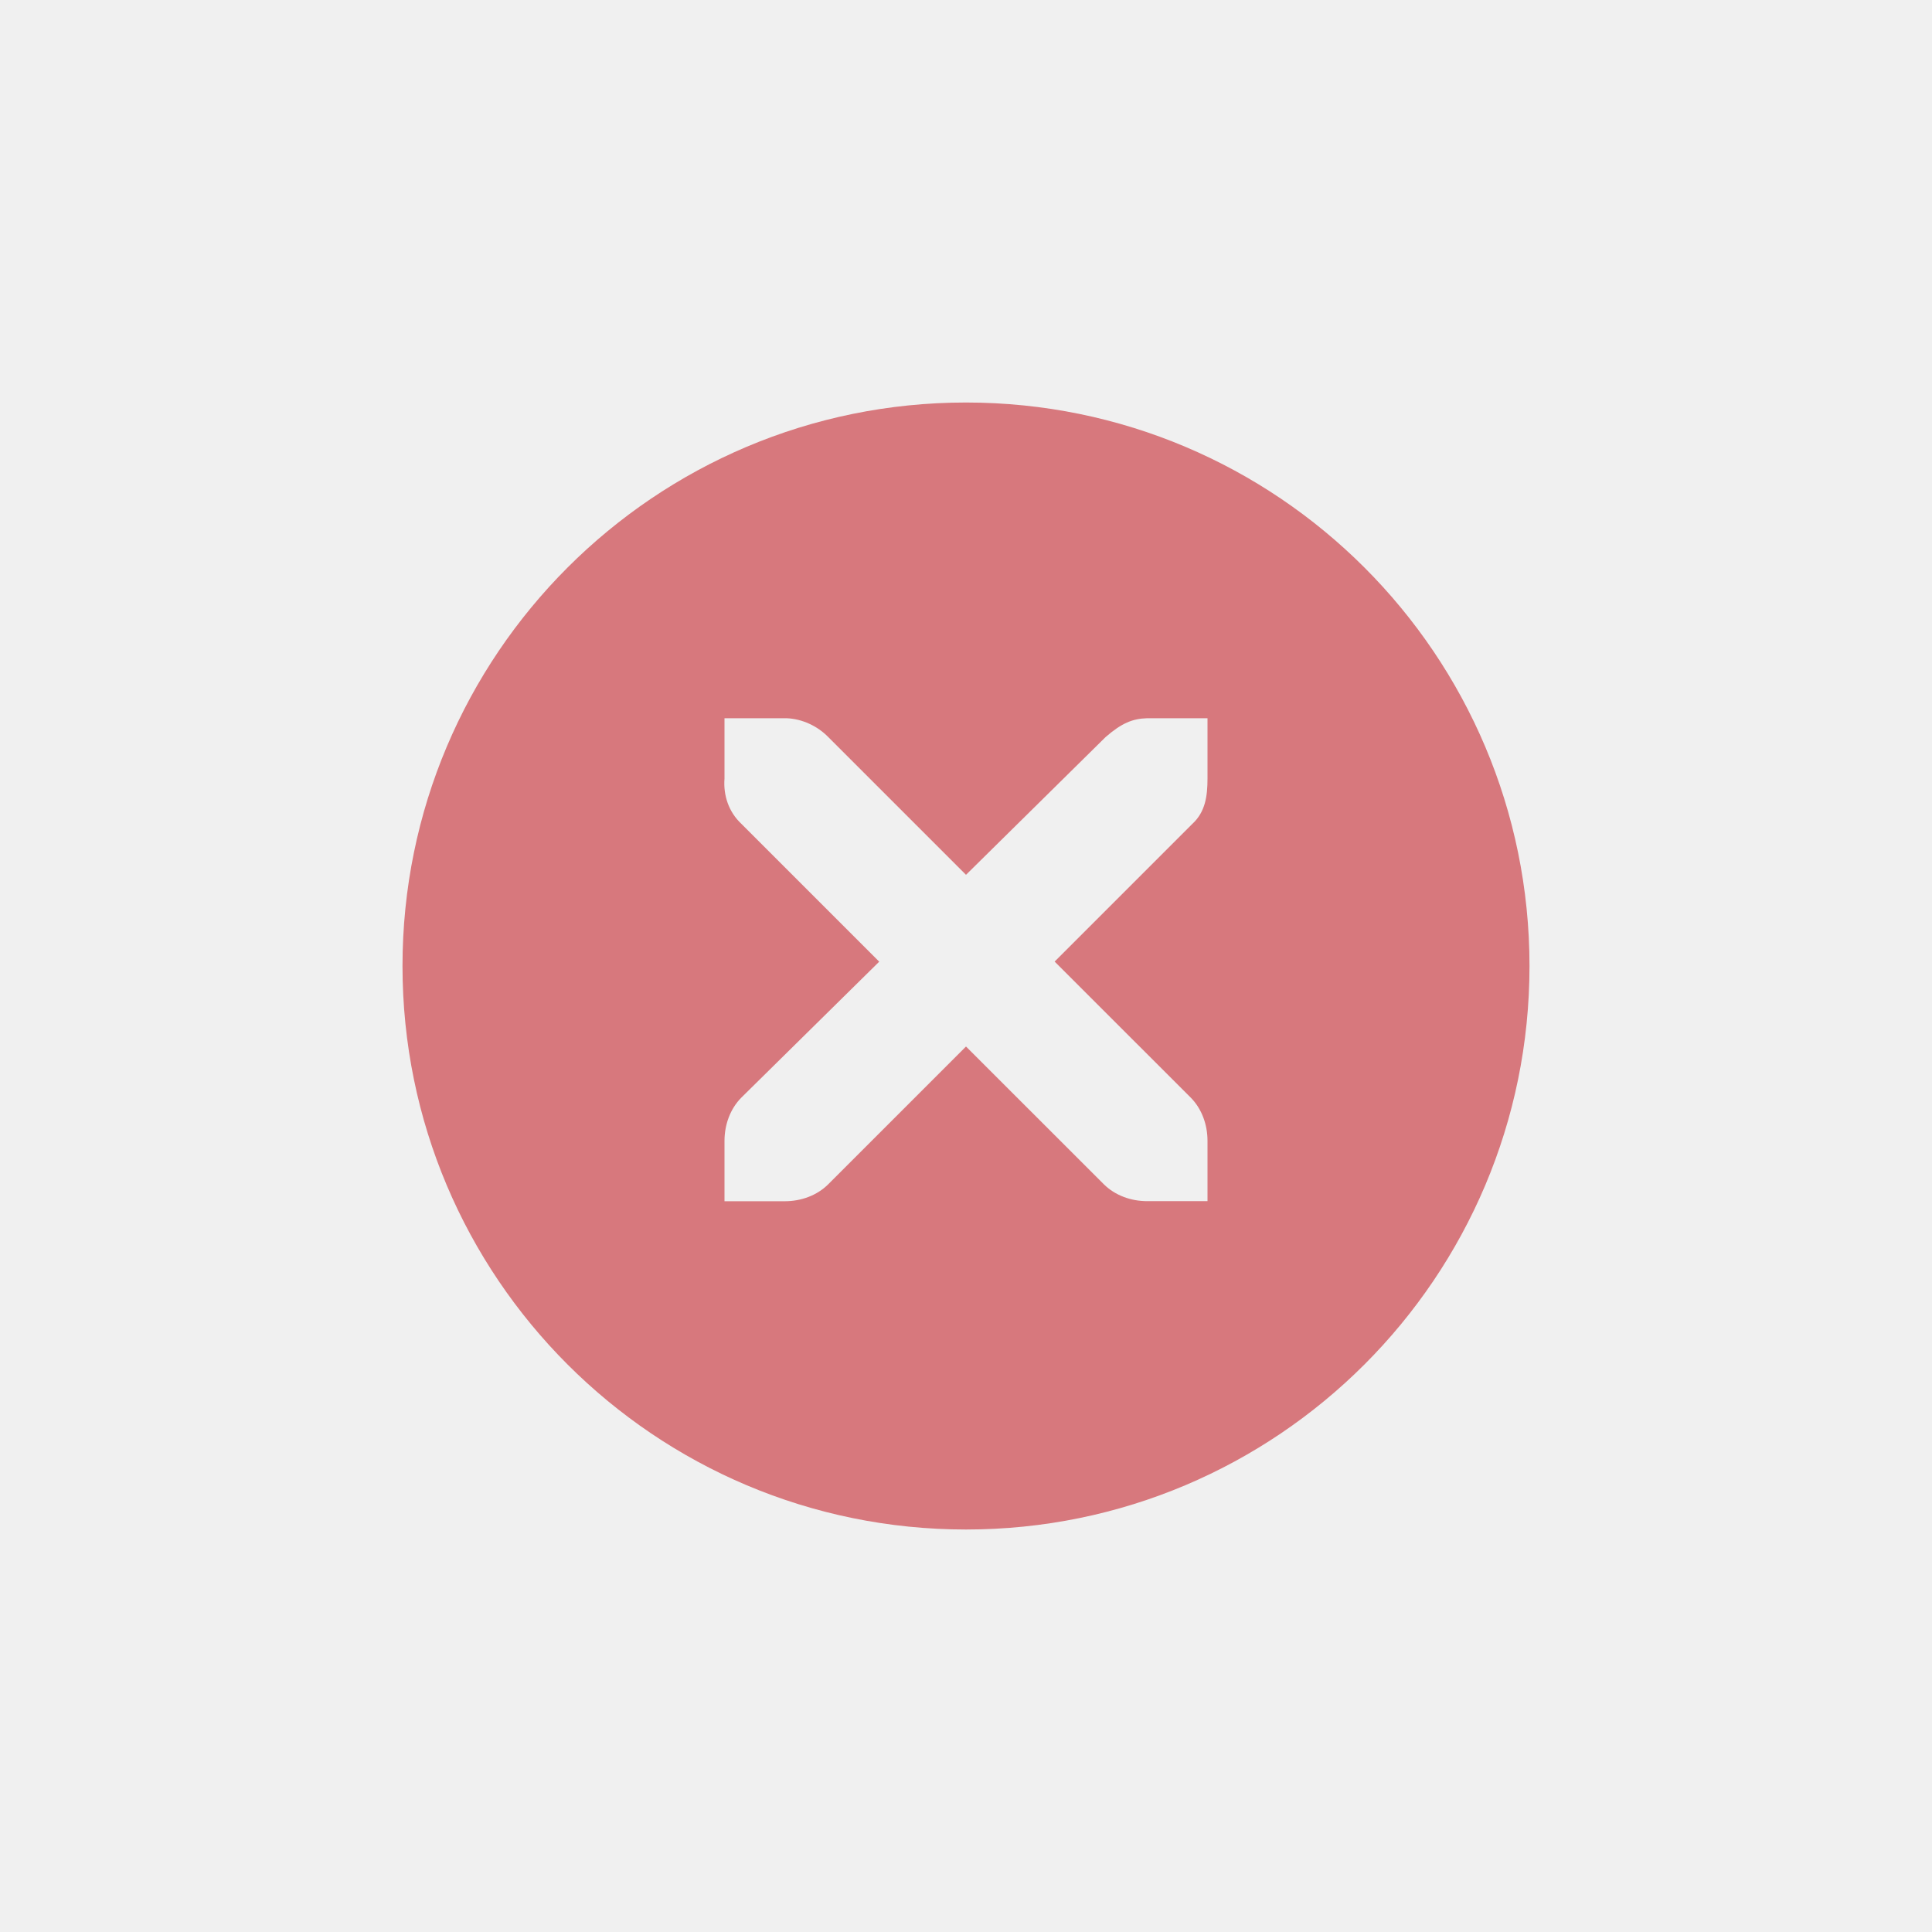
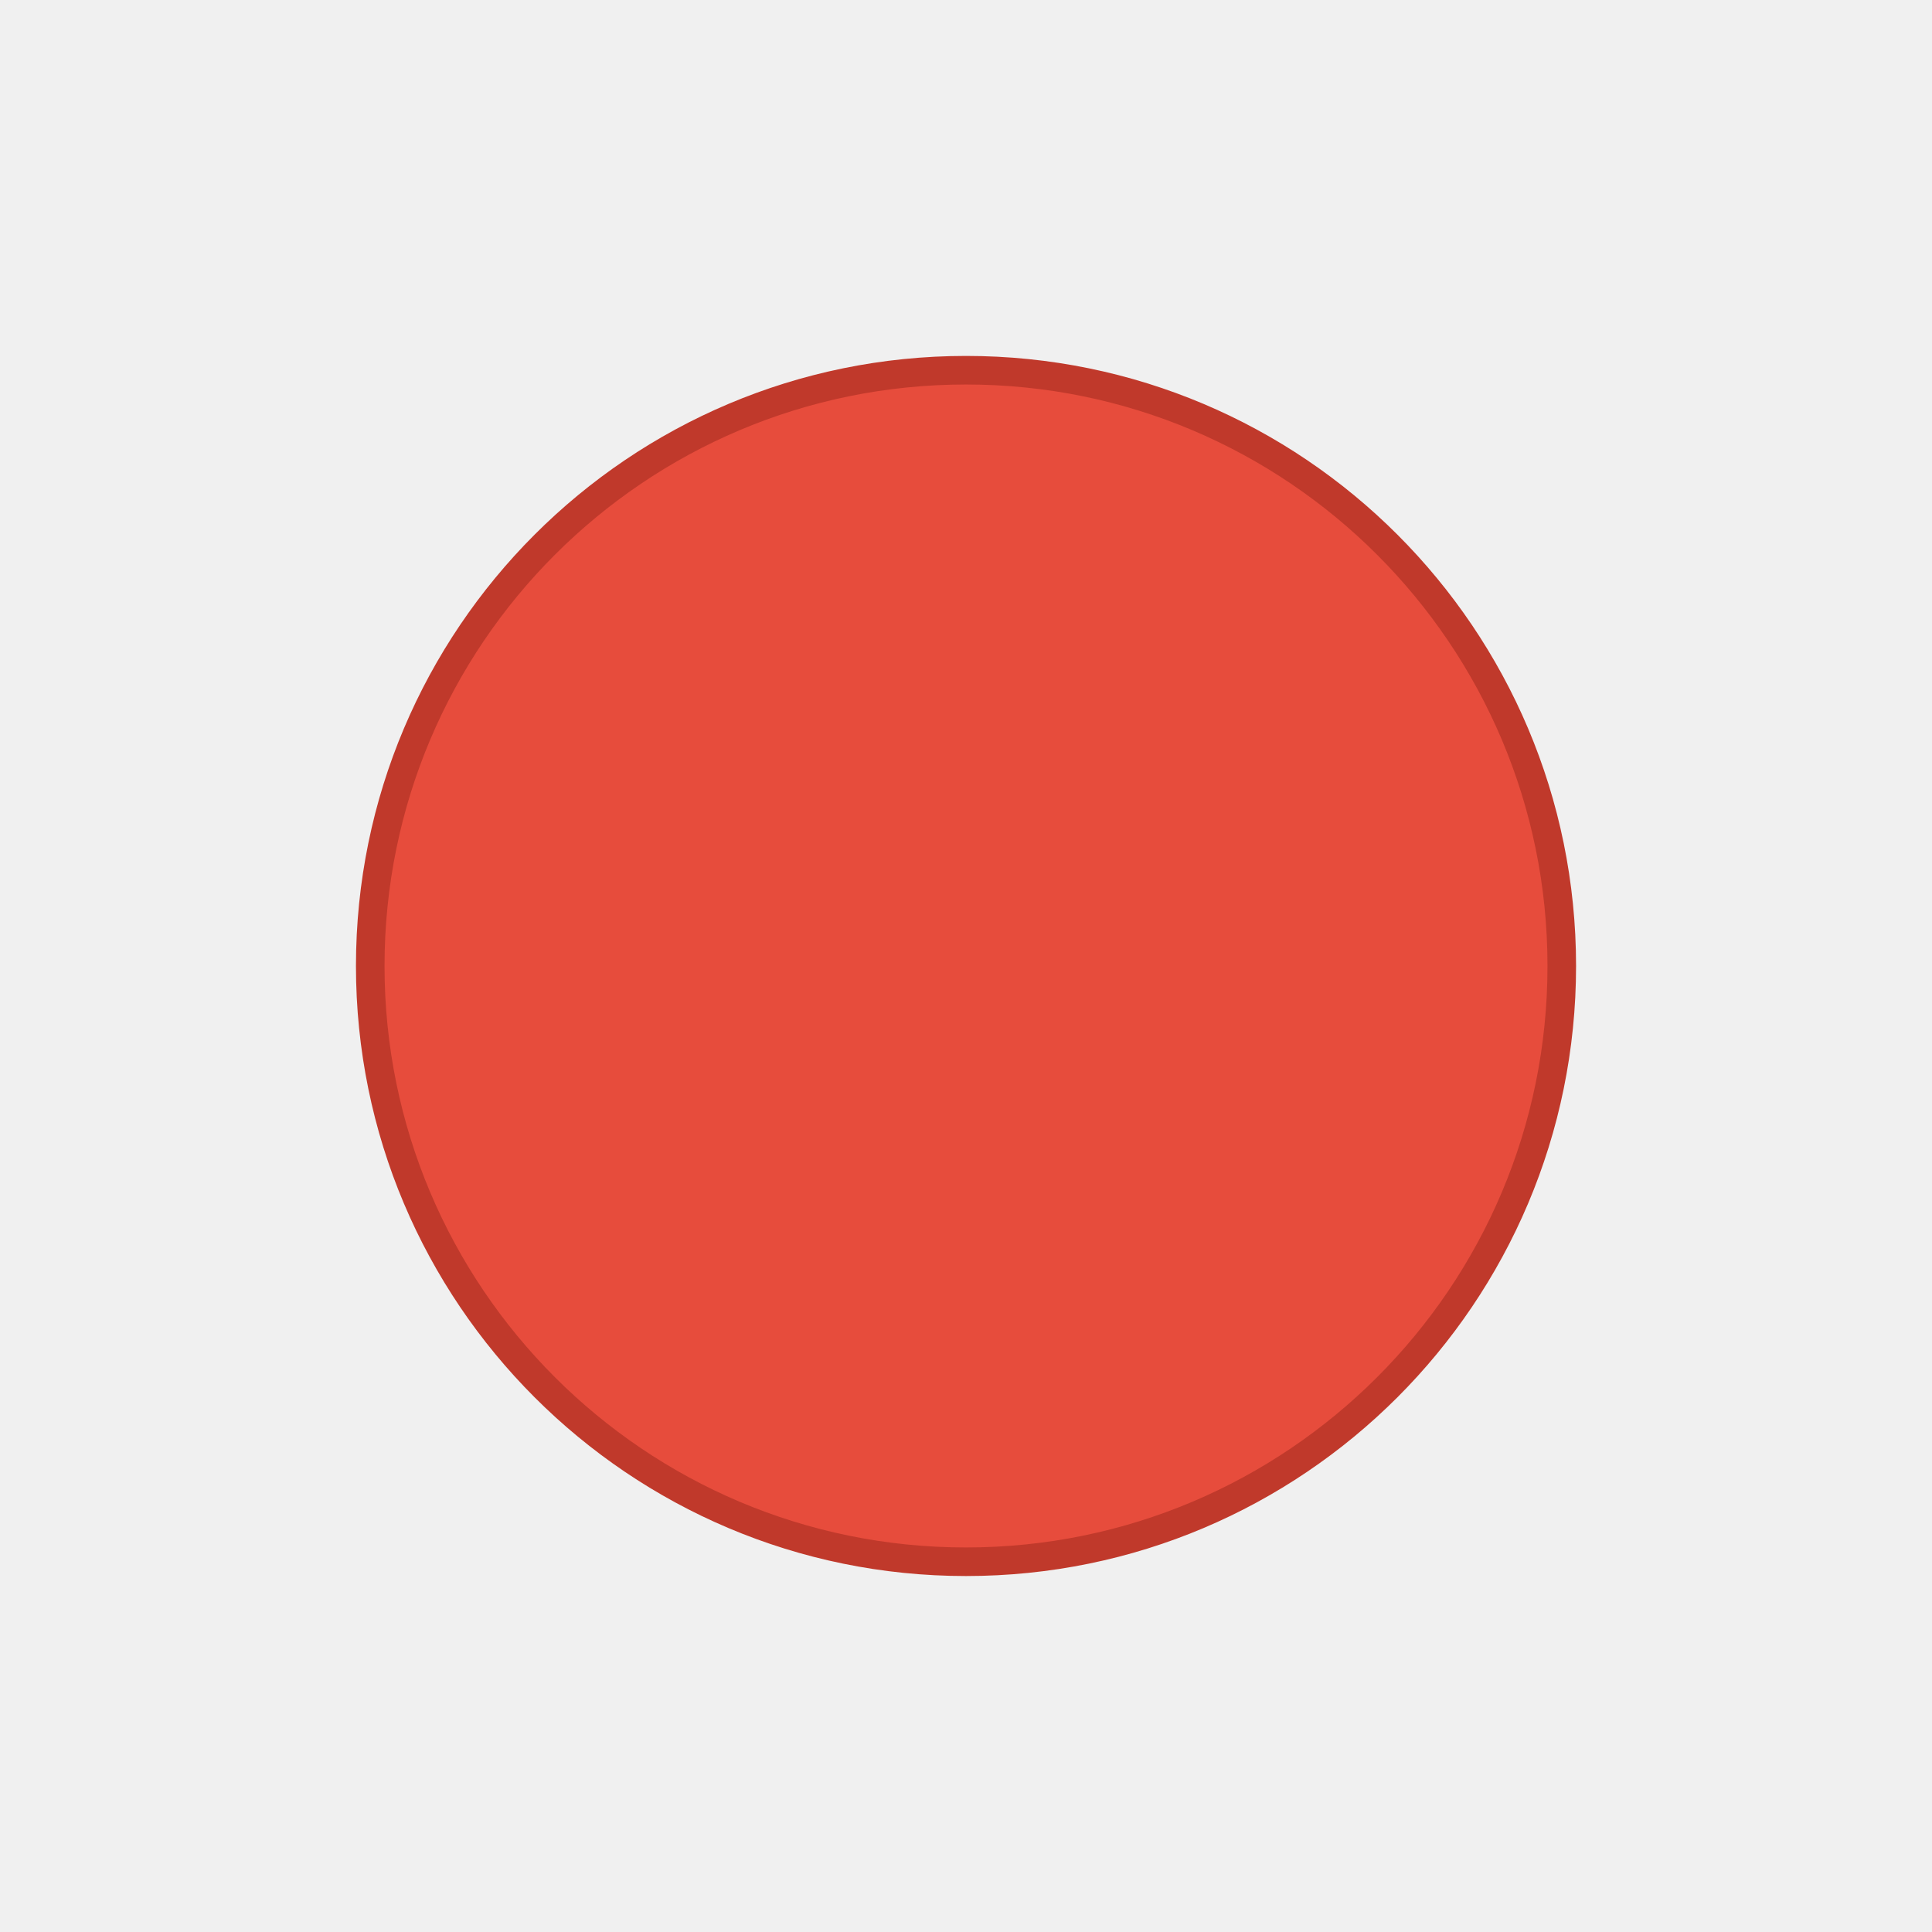
- <svg xmlns="http://www.w3.org/2000/svg" width="24" height="24" id="svg4306" version="1.1" style="enable-background:new">
-   <defs id="defs4308">
-     <linearGradient id="linearGradient3770">
-       <stop style="stop-color:#000000;stop-opacity:0.628;" offset="0" id="stop3772" />
-       <stop style="stop-color:#000000;stop-opacity:0.498;" offset="1" id="stop3774" />
-     </linearGradient>
-     <linearGradient id="linearGradient4882">
-       <stop style="stop-color:#ffffff;stop-opacity:1;" offset="0" id="stop4884" />
-       <stop style="stop-color:#ffffff;stop-opacity:0;" offset="1" id="stop4886" />
-     </linearGradient>
-     <linearGradient id="linearGradient3784-6">
-       <stop style="stop-color:#ffffff;stop-opacity:0.216;" offset="0" id="stop3786-4" />
-       <stop style="stop-color:#ffffff;stop-opacity:0;" offset="1" id="stop3788-6" />
-     </linearGradient>
-     <linearGradient id="linearGradient4892">
-       <stop id="stop4894" offset="0" style="stop-color:#2f3a42;stop-opacity:1;" />
-       <stop id="stop4896" offset="1" style="stop-color:#1d242a;stop-opacity:1;" />
-     </linearGradient>
-     <linearGradient id="linearGradient4882-4">
-       <stop id="stop4884-9" offset="0" style="stop-color:#728495;stop-opacity:1;" />
-       <stop id="stop4886-9" offset="1" style="stop-color:#617c95;stop-opacity:0;" />
-     </linearGradient>
-   </defs>
-   <g id="layer1" transform="translate(0,-1028.362)">
-     <g style="display:inline" id="titlebutton-close-hover-dark" transform="translate(-538,1218)">
-       <g id="g4927-97-4" style="display:inline;opacity:1" transform="translate(-781,-432.6378)">
-         <g transform="translate(-103,0)" style="display:inline;opacity:1" id="g4490-6-9-1-3">
-           <g id="g4092-0-2-3-4-6" style="display:inline" transform="translate(58,0)">
-             <path style="fill:#d7787d;fill-opacity:1;stroke:none;stroke-width:0;stroke-linecap:butt;stroke-linejoin:miter;stroke-miterlimit:4;stroke-dasharray:none;stroke-dashoffset:0;stroke-opacity:1" d="m 414,92 a 7,7 0 0 0 -7,7 7,7 0 0 0 7,7 7,7 0 0 0 7,-7 7,7 0 0 0 -7,-7 z m -3,3.922 0.75,0 c 0.008,-9e-5 0.016,-3.45e-4 0.023,0 0.191,0.008 0.382,0.096 0.516,0.234 L 414,97.867 415.734,96.156 c 0.199,-0.173 0.335,-0.229 0.516,-0.234 l 0.75,0 0,0.75 c 0,0.215 -0.026,0.413 -0.188,0.562 l -1.711,1.711 1.688,1.687 c 0.141,0.141 0.211,0.34 0.211,0.539 l 0,0.75 -0.75,0 c -0.199,-1e-5 -0.398,-0.07 -0.539,-0.211 L 414,100 l -1.711,1.711 c -0.141,0.141 -0.34,0.211 -0.539,0.211 l -0.75,0 0,-0.75 c 0,-0.199 0.07,-0.398 0.211,-0.539 l 1.711,-1.687 -1.711,-1.711 C 411.053,97.088 410.984,96.882 411,96.672 l 0,-0.75 z" transform="translate(962,156)" id="path4068-7-5-8-2-3" />
-           </g>
-         </g>
-         <g id="g4778-4-0-2" transform="translate(1323,246.8672)" style="fill:#ffffff;fill-opacity:1">
-           <g style="display:inline;fill:#ffffff;fill-opacity:1" id="layer9-9-44-1-6" transform="translate(-60,-518)" />
-           <g id="layer10-2-9-3-3" transform="translate(-60,-518)" style="fill:#ffffff;fill-opacity:1" />
-           <g id="layer11-16-3-1-7" transform="translate(-60,-518)" style="fill:#ffffff;fill-opacity:1" />
-           <g transform="matrix(0.75,0,0,0.75,2,2.054688)" id="g2996-9-3-3" style="fill:#ffffff;fill-opacity:1">
-             <g transform="translate(-60,-518)" id="layer12-4-7-1-2" style="fill:#ffffff;fill-opacity:1">
-               <g transform="translate(19,-242)" id="layer4-4-1-3-3-7" style="display:inline;fill:#ffffff;fill-opacity:1" />
-             </g>
-           </g>
-           <g id="layer13-2-02-1-6" transform="translate(-60,-518)" style="fill:#ffffff;fill-opacity:1" />
-           <g id="layer14-4-7-9-6" transform="translate(-60,-518)" style="fill:#ffffff;fill-opacity:1" />
-           <g id="layer15-7-4-7-9" transform="translate(-60,-518)" style="fill:#ffffff;fill-opacity:1" />
-         </g>
-       </g>
-       <rect y="-185.638" x="542" height="16" width="16" id="rect17883-5-4-2" style="display:inline;opacity:1;fill:none;fill-opacity:1;stroke:none;stroke-width:1;stroke-linecap:butt;stroke-linejoin:miter;stroke-miterlimit:4;stroke-dasharray:none;stroke-dashoffset:0;stroke-opacity:0" />
-     </g>
+ <svg xmlns="http://www.w3.org/2000/svg" width="19" height="19" id="svg4875" version="1.1" viewBox="0 0 19 19">
+   <defs id="defs4877" />
+   <g id="layer1" transform="translate(287.3571,-522.8622)">
+     <ellipse style="fill:#e74c3c;stroke:#c0392b;stroke-width:0.281;stroke-miterlimit:4;stroke-dasharray:none;stroke-opacity:1" id="path4157" cx="-277.857" cy="532.362" rx="5.859" ry="5.859" />
  </g>
</svg>
